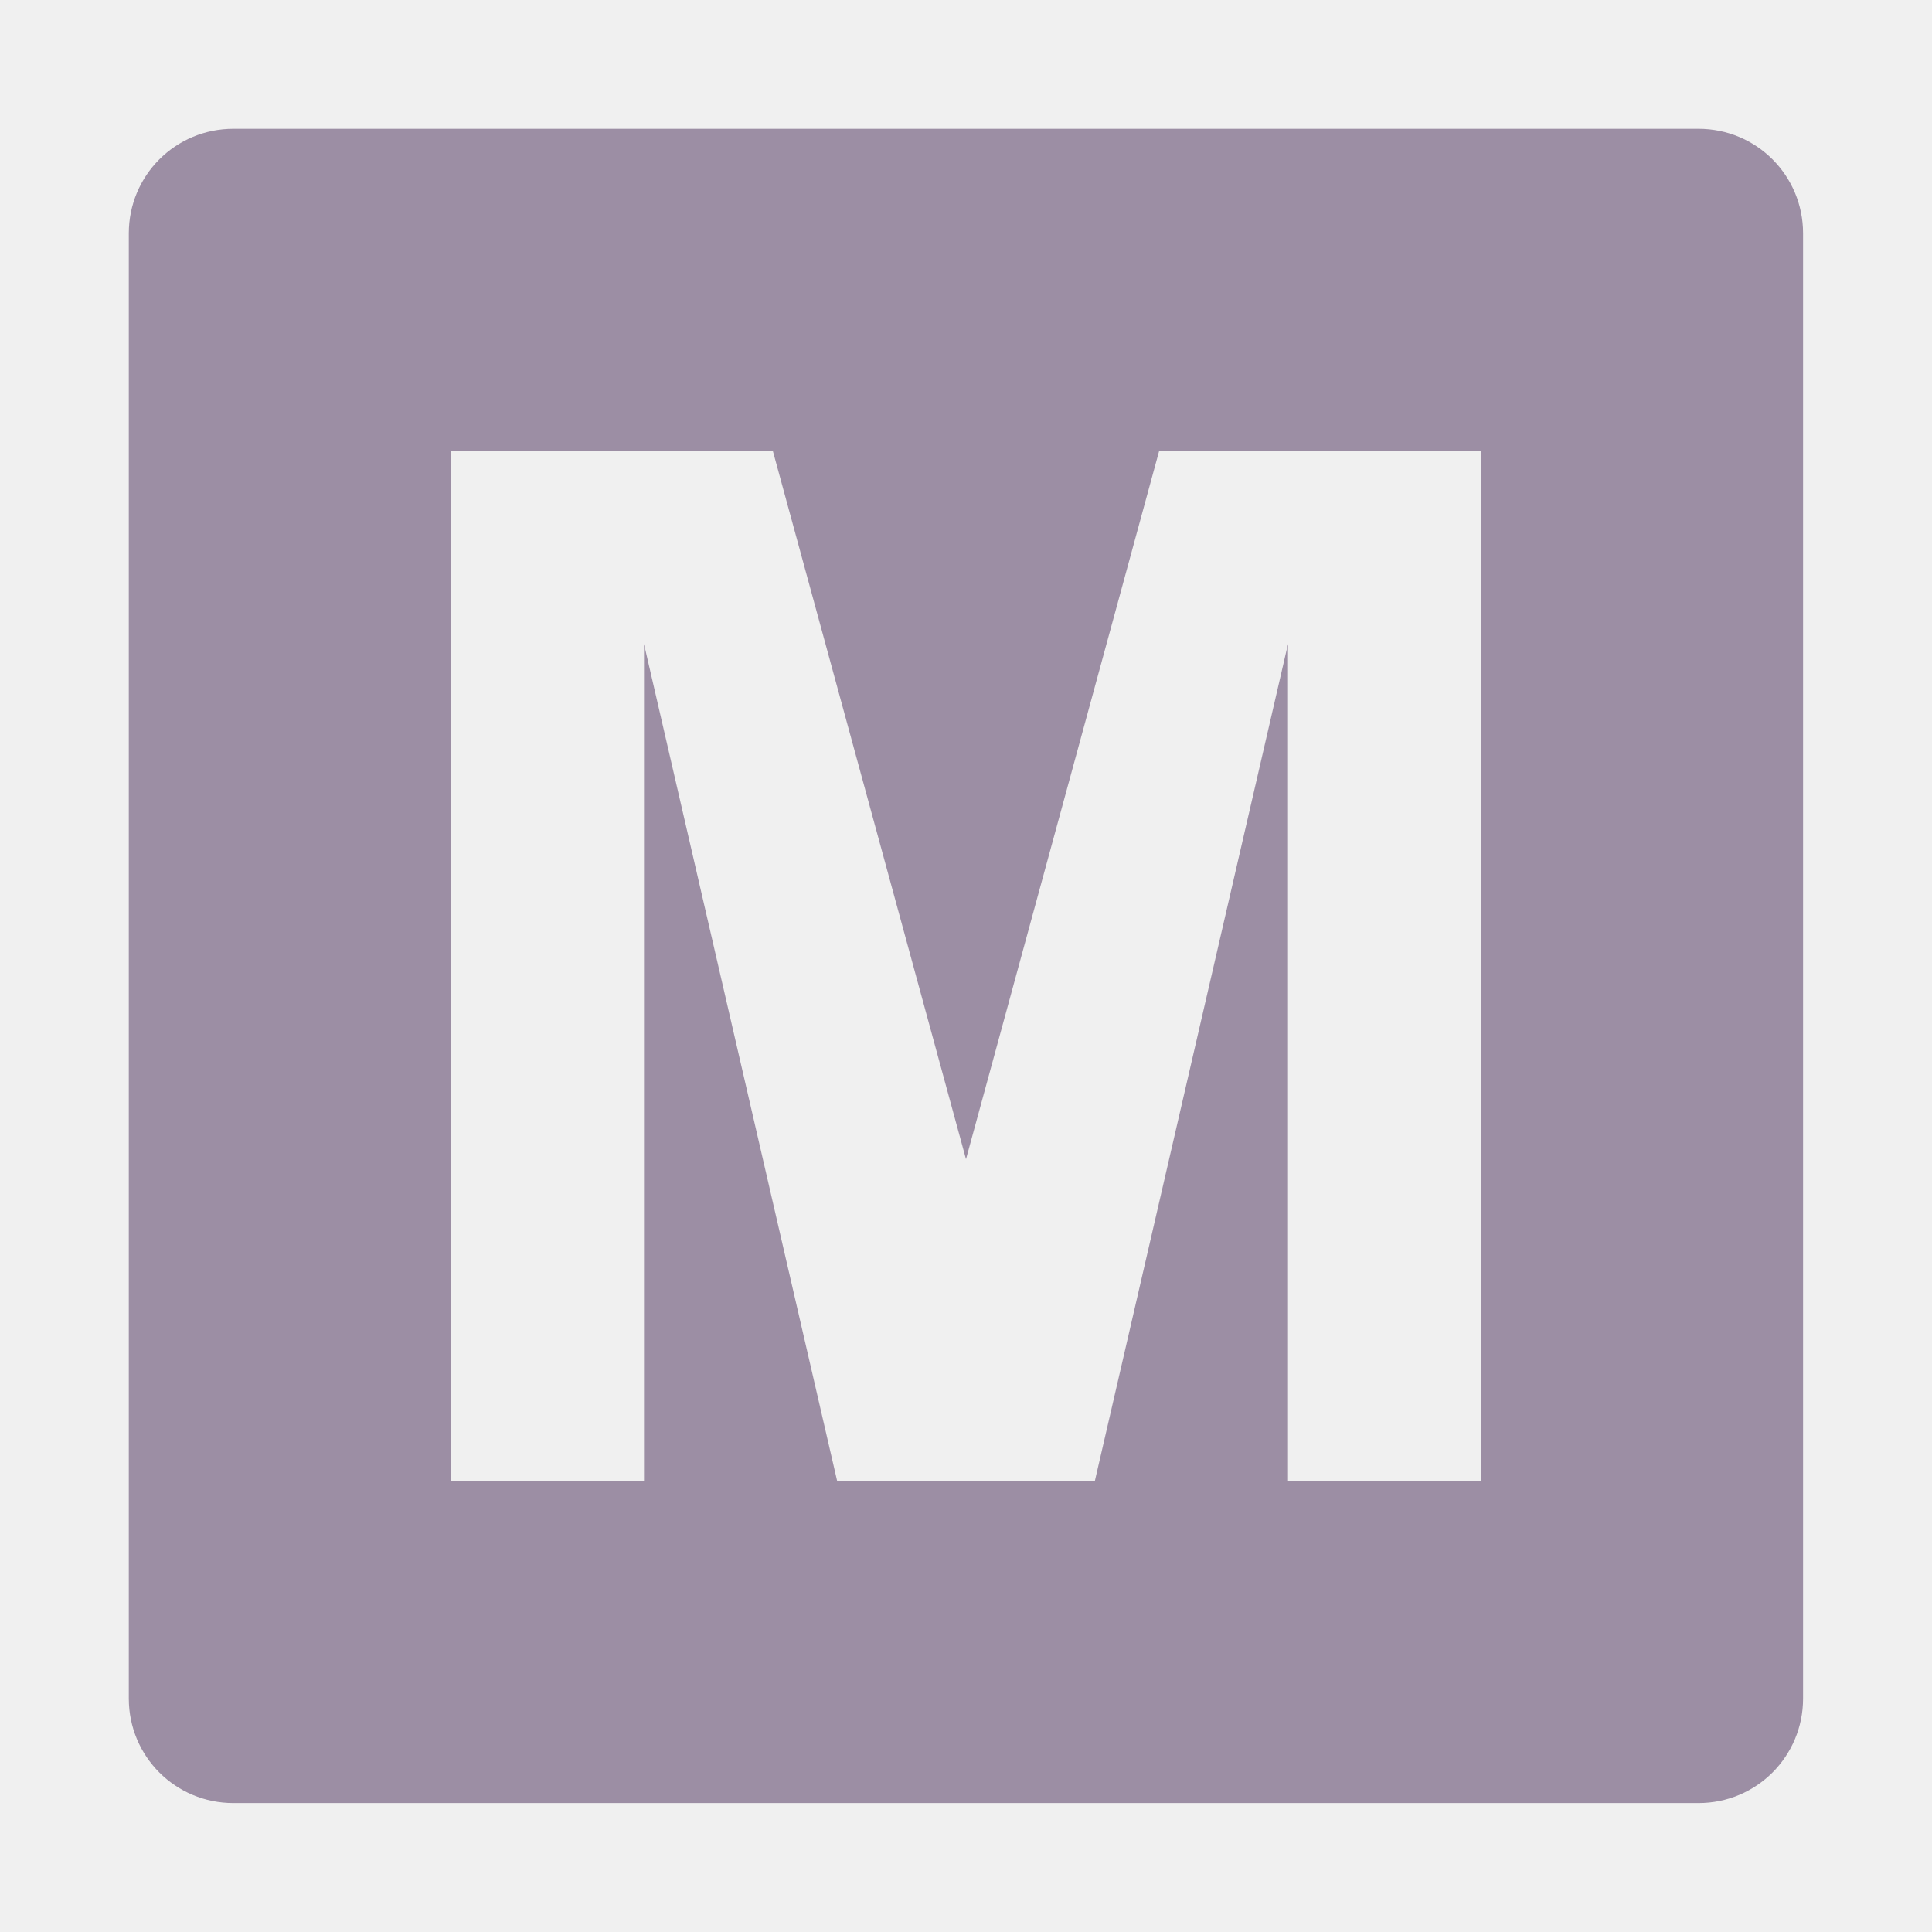
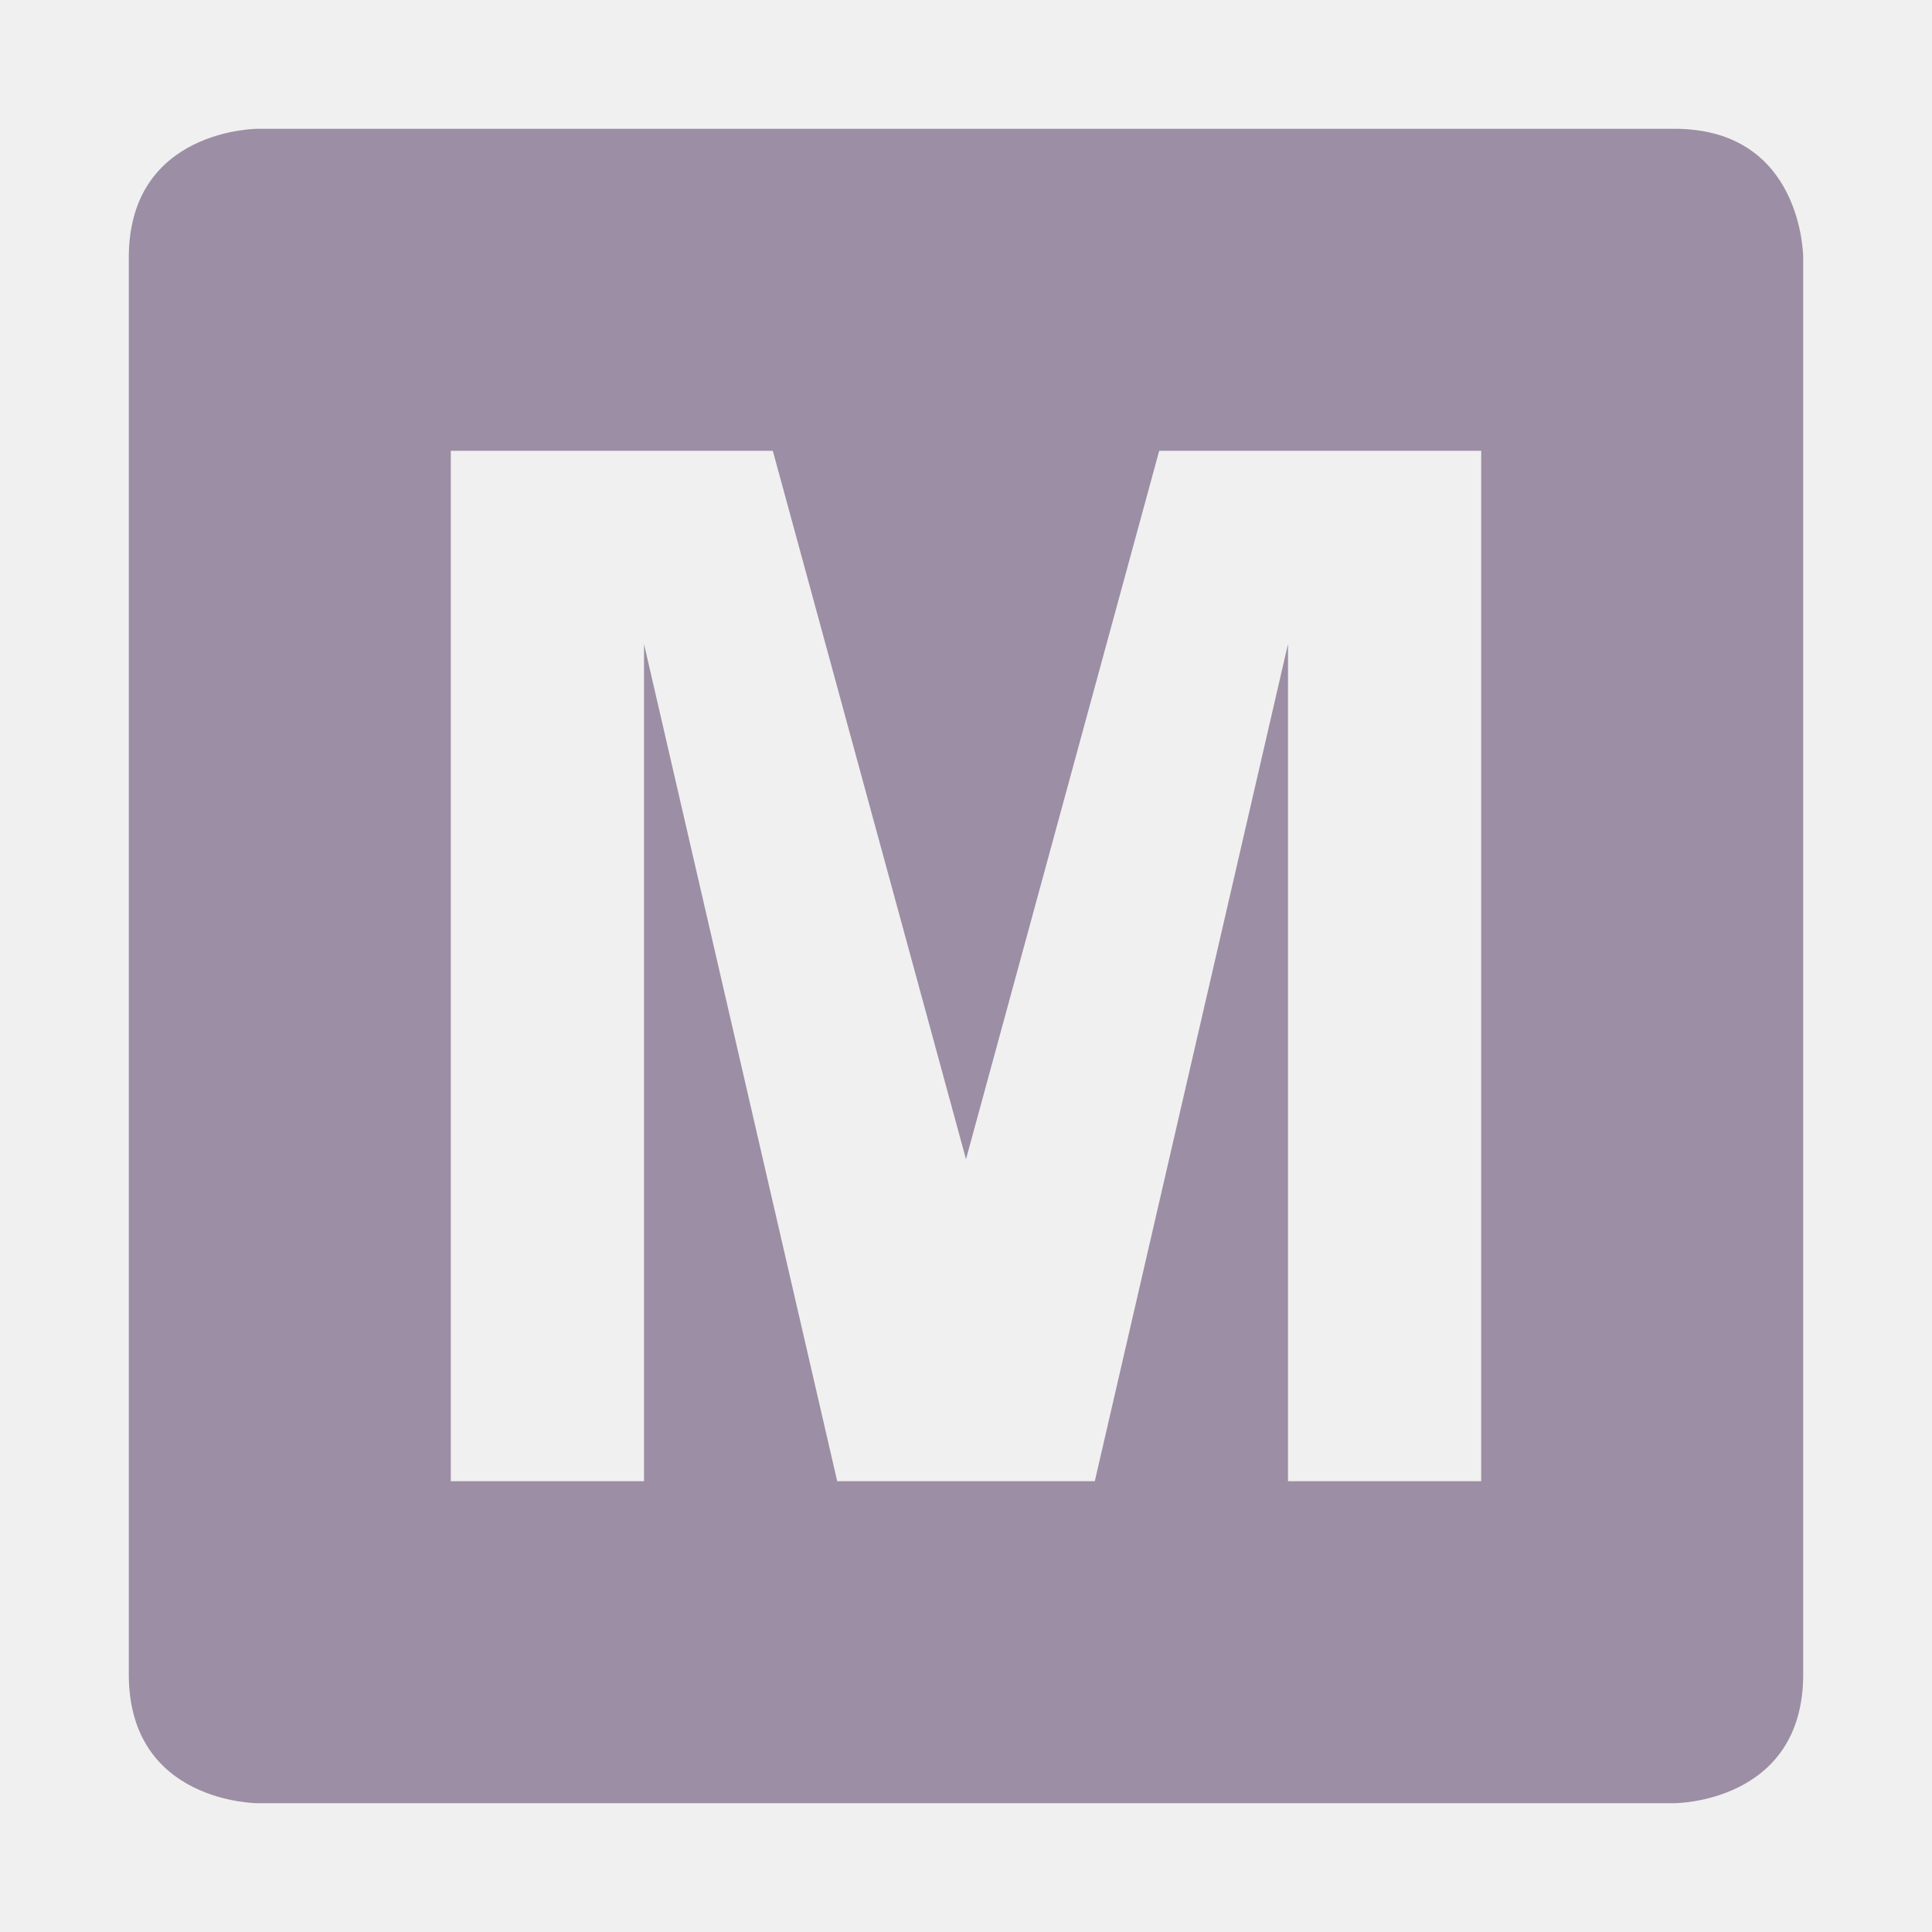
<svg xmlns="http://www.w3.org/2000/svg" version="1.1" width="15" height="15" id="svg3122" viewBox="0 0 15 15">
  <defs id="defs3124" />
  <g transform="translate(0,-1037.362)" id="layer1">
    <rect width="18" height="18" x="0" y="1034.362" id="rect4250" style="color:#000000;display:inline;overflow:visible;visibility:visible;fill:#ffffff;fill-opacity:0;fill-rule:evenodd;stroke:none;stroke-width:1px;marker:none;enable-background:accumulate" />
-     <path style="color:#000000;display:inline;overflow:visible;visibility:visible;opacity:1;fill:#9c8ea4;fill-opacity:1;fill-rule:evenodd;stroke:none;stroke-width:2;stroke-linecap:round;stroke-linejoin:round;stroke-miterlimit:4;stroke-dasharray:none;stroke-dashoffset:0;stroke-opacity:1;marker:none;enable-background:accumulate" d="m 1.812,1038.362 c -0.45,0 -0.812,0.362 -0.812,0.812 l 0,11.375 c 0,0.45 0.362,0.812 0.812,0.812 l 11.375,0 c 0.45,0 0.812,-0.362 0.812,-0.812 l 0,-11.375 c 0,-0.45 -0.362,-0.812 -0.812,-0.812 z m 1.688,2.5 2.5,0 1.5,5.5 1.5,-5.5 2.5,0 0,8 -1.5,0 0,-6.5 -1.5,6.5 -2,0 -1.5,-6.5 0,6.5 -1.5,0 z" id="rect3420" />
+     <path style="color:#000000;display:inline;overflow:visible;visibility:visible;opacity:1;fill:#9c8ea4;fill-opacity:1;fill-rule:evenodd;stroke:none;stroke-width:2;stroke-linecap:round;stroke-linejoin:round;stroke-miterlimit:4;stroke-dasharray:none;stroke-dashoffset:0;stroke-opacity:1;marker:none;enable-background:accumulate" d="m 2,1038.362 c 0,0 -1,0 -1,1 l 0,11 c 0,1 1,1 1,1 l 11,0 c 0,0 1,0 1,-1 l 0,-11 c 0,0 0,-1 -1,-1 z m 1.5,2.5 2.5,0 1.5,5.5 1.5,-5.5 2.5,0 0,8 -1.5,0 0,-6.5 -1.5,6.5 -2,0 -1.5,-6.5 0,6.5 -1.5,0 z" id="rect3420" />
  </g>
</svg>
